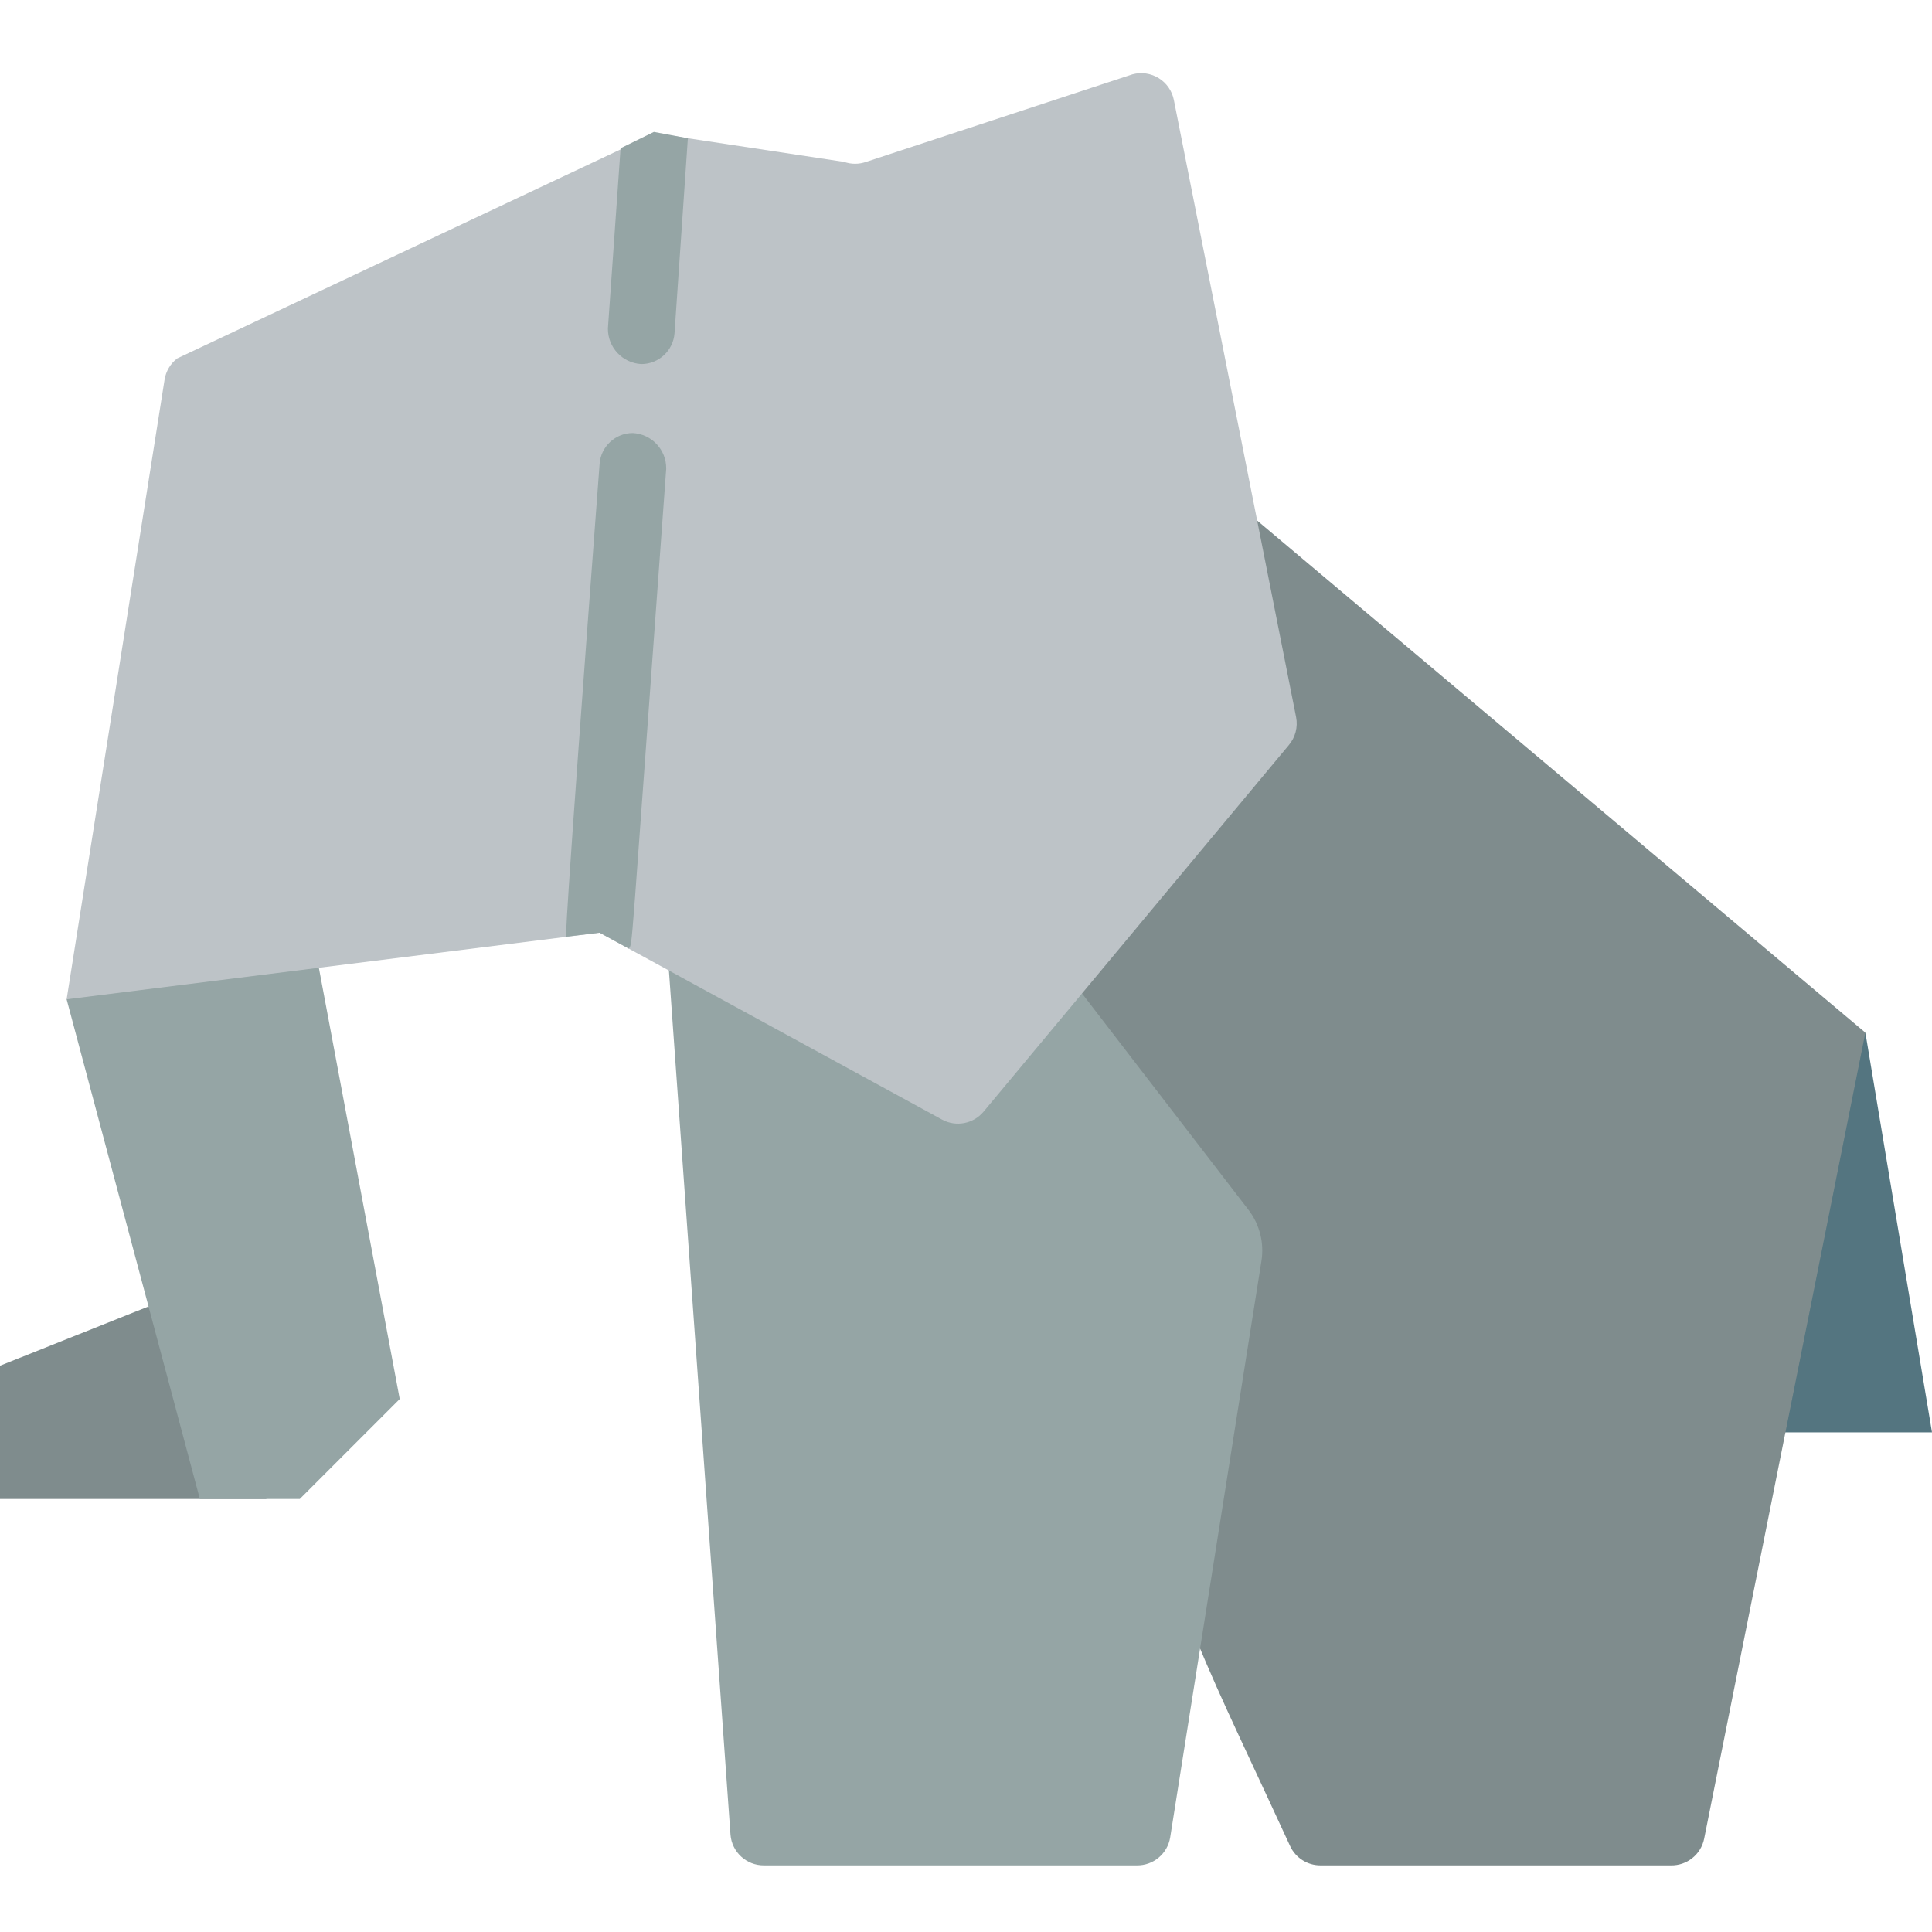
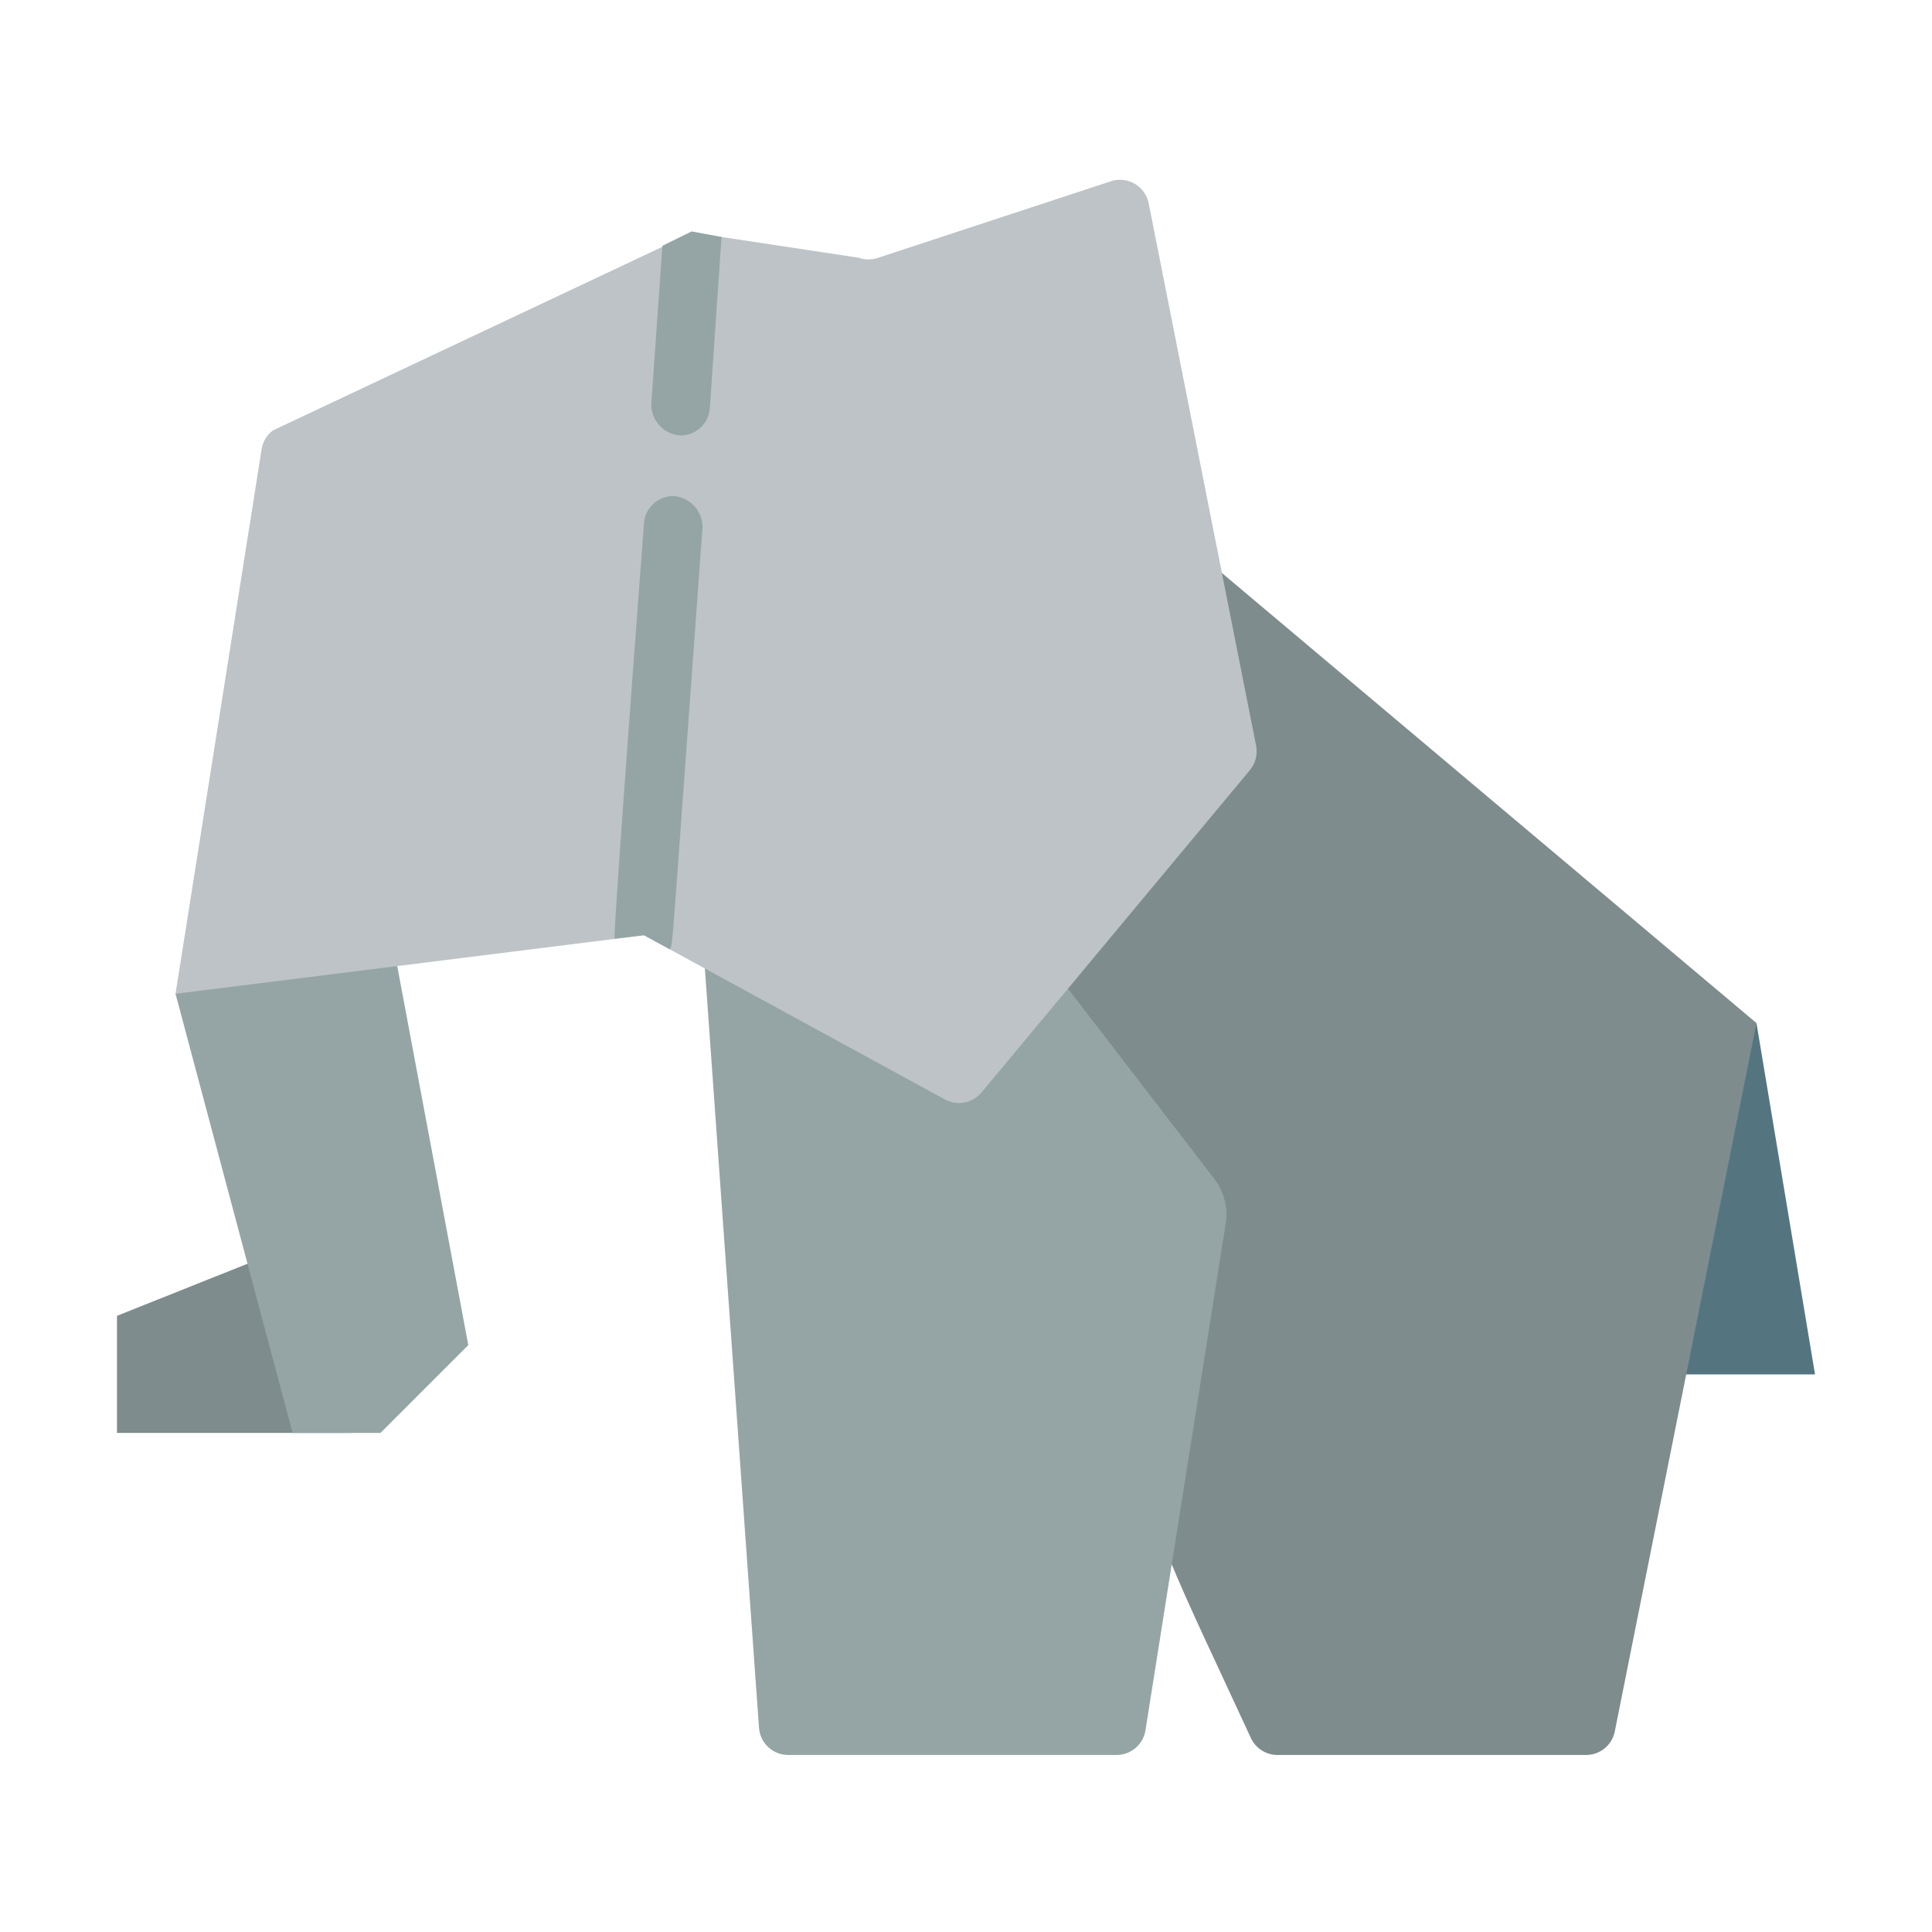
- <svg xmlns="http://www.w3.org/2000/svg" height="512" viewBox="0 0 58 54" width="512">
-   <g id="019---Elephant" fill="none">
-     <path id="Shape" d="m4.46 37.22-4.46 1.78v4h8z" fill="#7f8c8d" />
-     <path id="Shape" d="m56 29 2 12h-9z" fill="#547580" />
-     <path id="Shape" d="m37.72 13.61 18.28 15.39-4.84 24.2c-.096.473-.517.81-1 .8h-10.52c-.391.001-.746-.226-.91-.58-3.61-7.83-1.41-2.55-10.73-26.42z" fill="#7f8c8d" />
-     <path id="Shape" d="m9 24 3 16-3 3h-3l-4-15z" fill="#95a5a5" />
-     <path id="Shape" d="m32.48 27.82 5 6.5c.334.435.475.988.39 1.53l-2.74 17.31c-.079.489-.505.846-1 .84h-11.2c-.522.002-.958-.399-1-.92l-1.93-27.08z" fill="#95a5a5" />
-     <path id="Shape" d="m38.91 19.53c.058.299-.023.608-.22.84l-9.16 11c-.305.369-.83.47-1.25.24l-10.28-5.61-16 2 2.94-18.6c.04-.254.176-.484.38-.64l14.34-6.76 5.68.86c.214.075.446.075.66 0l8-2.63c.267-.072.552-.03.787.116.235.146.399.383.453.654z" fill="#bdc3c7" />
-     <g fill="#95a5a5">
-       <path id="Shape" d="m20.65 2.15-.4 5.85c-.037.525-.474.931-1 .93-.566-.032-1.006-.503-1-1.07l.38-5.41 1-.49z" />
-       <path id="Shape" d="m20 12.07c-1.12 15.33-1 14.15-1.12 14.41l-.88-.48-1 .12c0-.15-.12.71 1-14.19.037-.525.474-.931 1-.93.566.032 1.006.503 1 1.07z" />
+ <svg xmlns="http://www.w3.org/2000/svg" width="512" height="512" viewBox="0 0 512 512">
+   <g fill="none" transform="translate(31 47)">
+     <polygon fill="#7F8C8D" points="34.603 287.897 0 301.707 0 332.742 62.069 332.742" />
+     <polygon fill="#547580" points="434.483 224.121 450 317.225 380.172 317.225" />
+     <path fill="#7F8C8D" d="M292.655,104.716 L434.483,224.121 L396.931,411.88 C396.183,415.55 392.918,418.162 389.172,418.088 L307.552,418.088 C304.521,418.094 301.764,416.337 300.491,413.587 C272.483,352.837 289.552,393.802 217.241,208.604 L292.655,104.716 Z" />
+     <polygon fill="#95A5A5" points="69.828 185.328 93.103 309.466 69.828 332.742 46.552 332.742 15.517 216.362" />
+     <path fill="#95A5A5" d="M252,214.966 L290.793,265.397 C293.387,268.771 294.481,273.063 293.819,277.268 L272.56,411.569 C271.946,415.364 268.645,418.136 264.802,418.087 L177.905,418.087 C173.851,418.1 170.471,414.99 170.147,410.949 L155.172,200.845 L252,214.966 Z" />
+     <path fill="#BDC3C7" d="M301.888,150.647 C302.341,152.966 301.713,155.365 300.181,157.164 L229.112,242.509 C226.743,245.373 222.675,246.153 219.414,244.371 L139.655,200.845 L15.517,216.362 L38.328,72.052 C38.635,70.079 39.691,68.301 41.276,67.087 L152.534,14.638 L196.603,21.311 C198.261,21.89 200.066,21.89 201.724,21.311 L263.793,0.906 C265.865,0.349 268.075,0.676 269.898,1.808 C271.721,2.939 272.994,4.776 273.414,6.88 L301.888,150.647 Z" />
+     <g fill="#95A5A5" transform="translate(131.018 13.911)">
+       <path d="M29.198 1.891L26.094 47.279C25.809 51.351 22.417 54.505 18.336 54.495 13.946 54.246 10.529 50.589 10.577 46.193L13.525 4.219 21.284.417 29.198 1.891zM24.155 78.857C15.465 197.796 16.396 188.641 15.465 190.658L8.638 186.934.879 187.865C.879 186.702-.052 193.374 8.638 77.77 8.923 73.699 12.315 70.545 16.396 70.555 20.786 70.804 24.203 74.46 24.155 78.857z" />
    </g>
  </g>
</svg>
